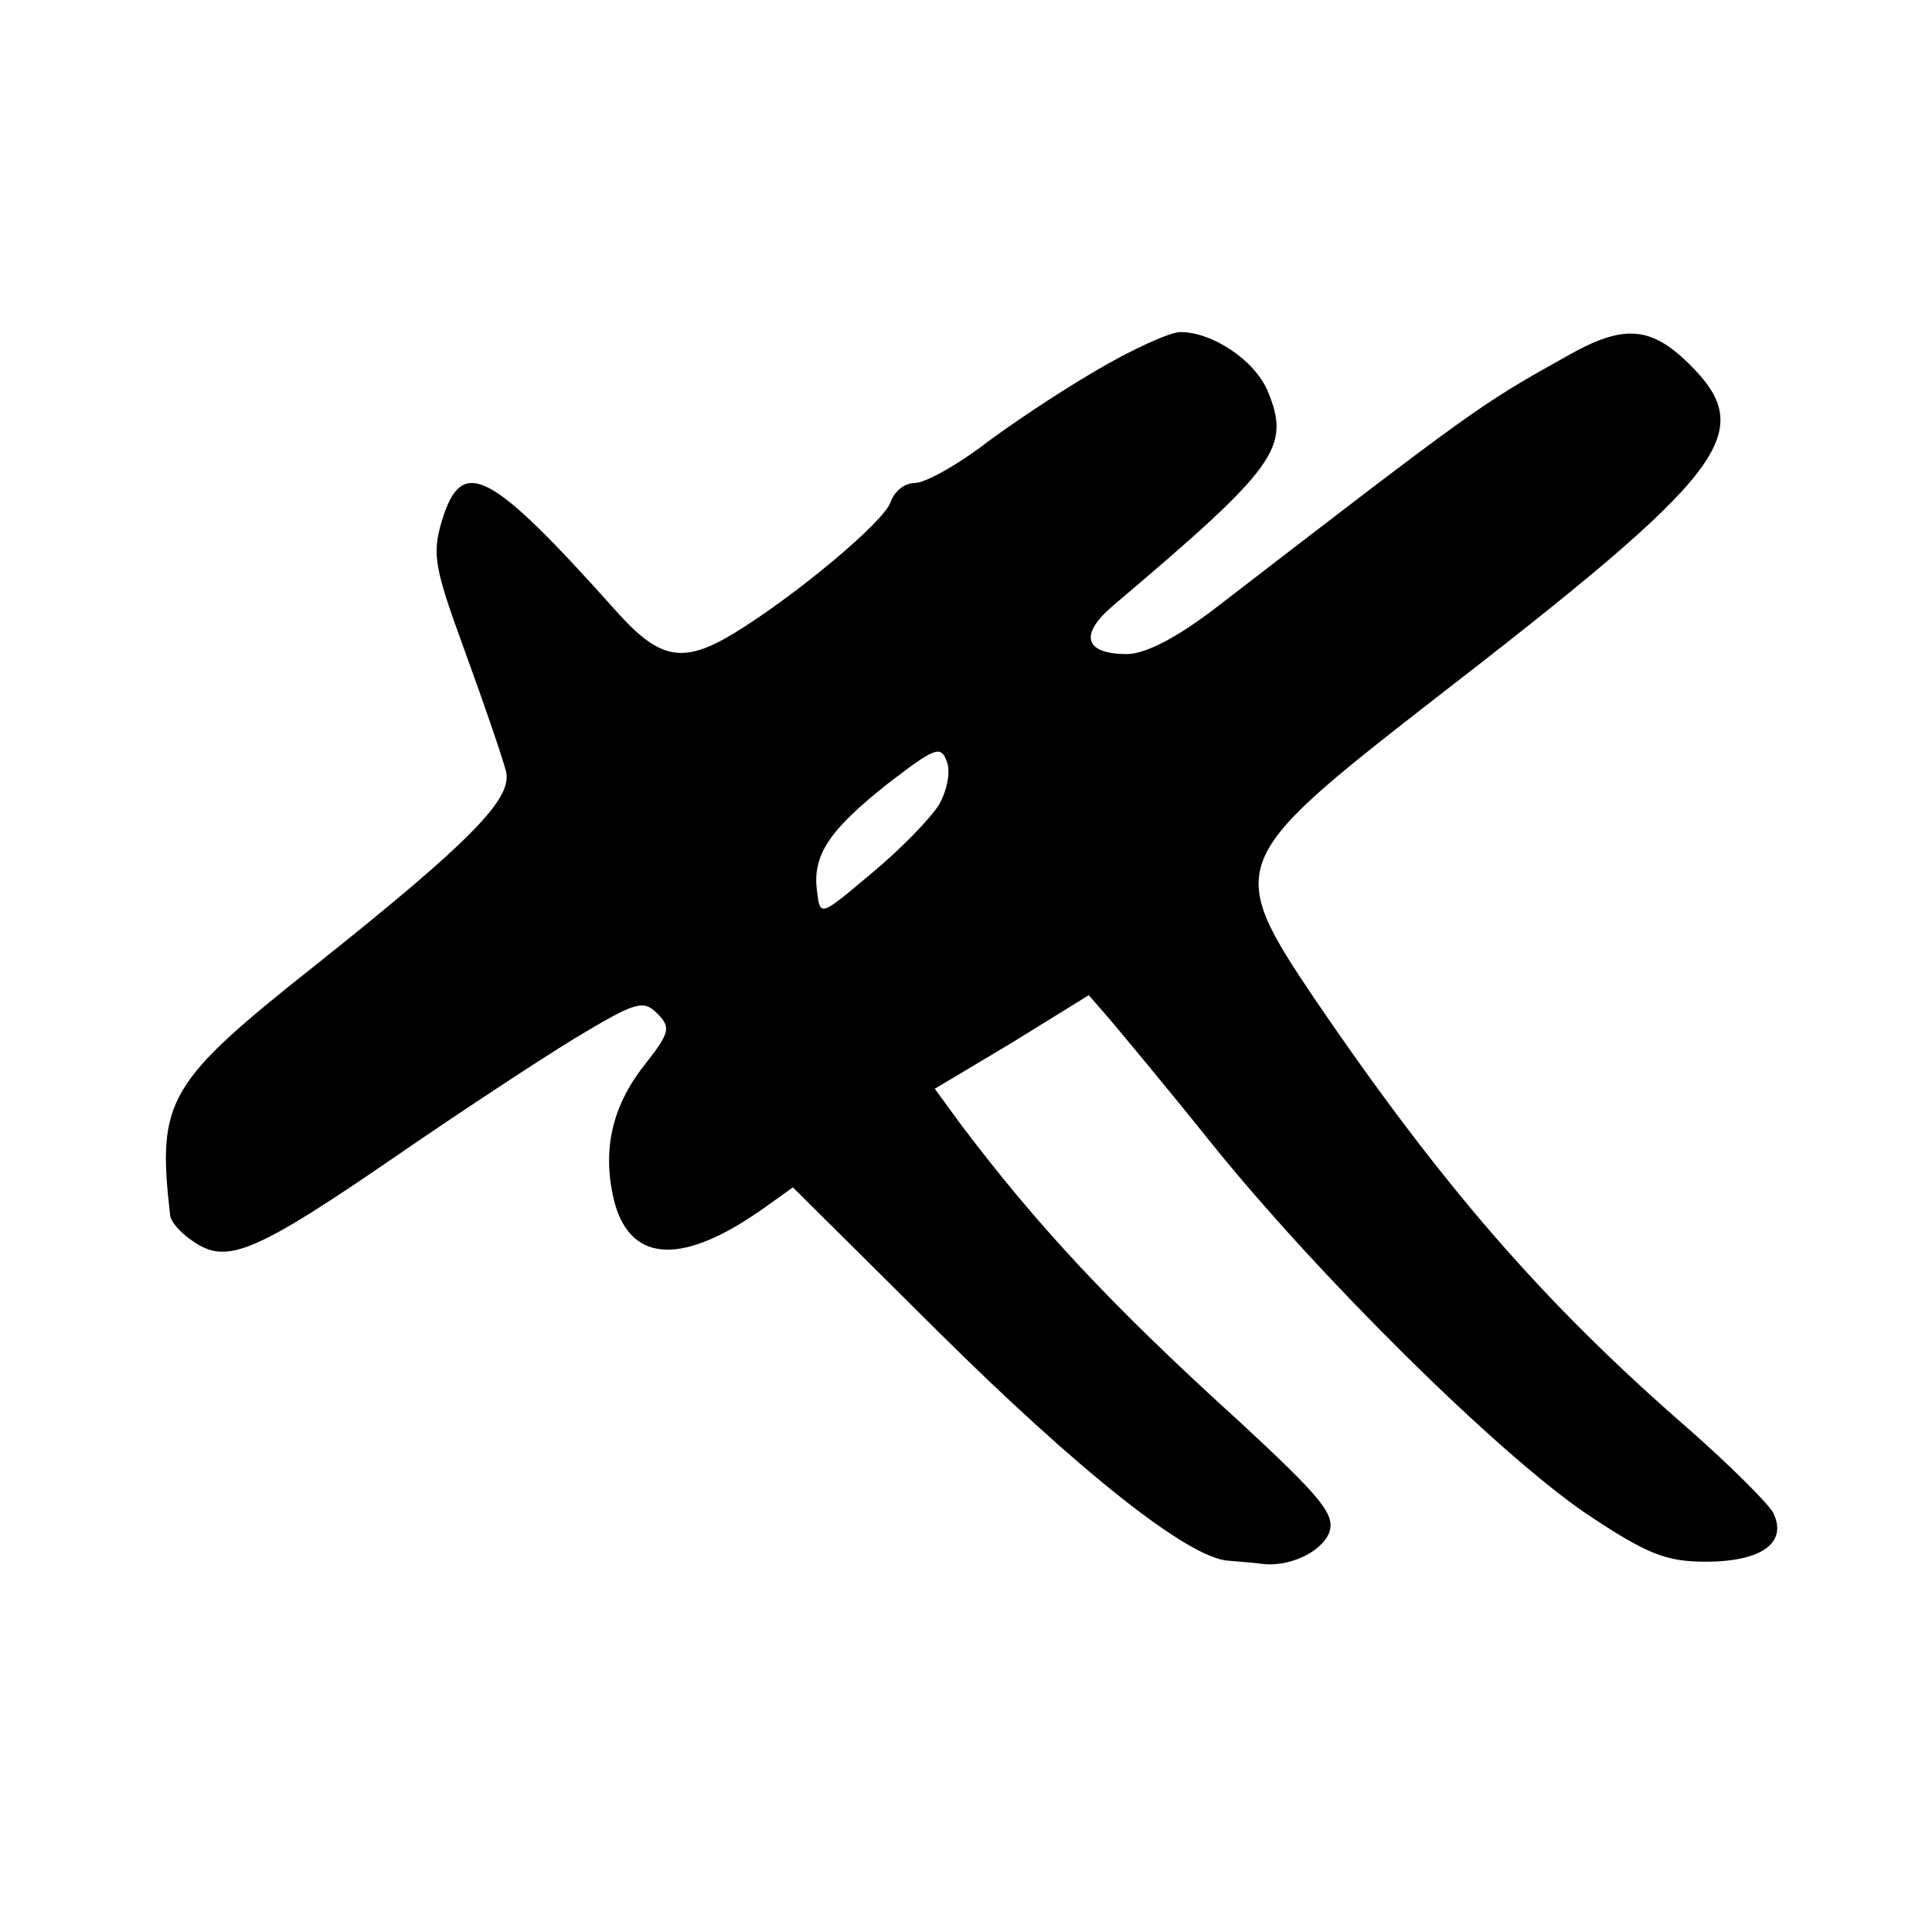
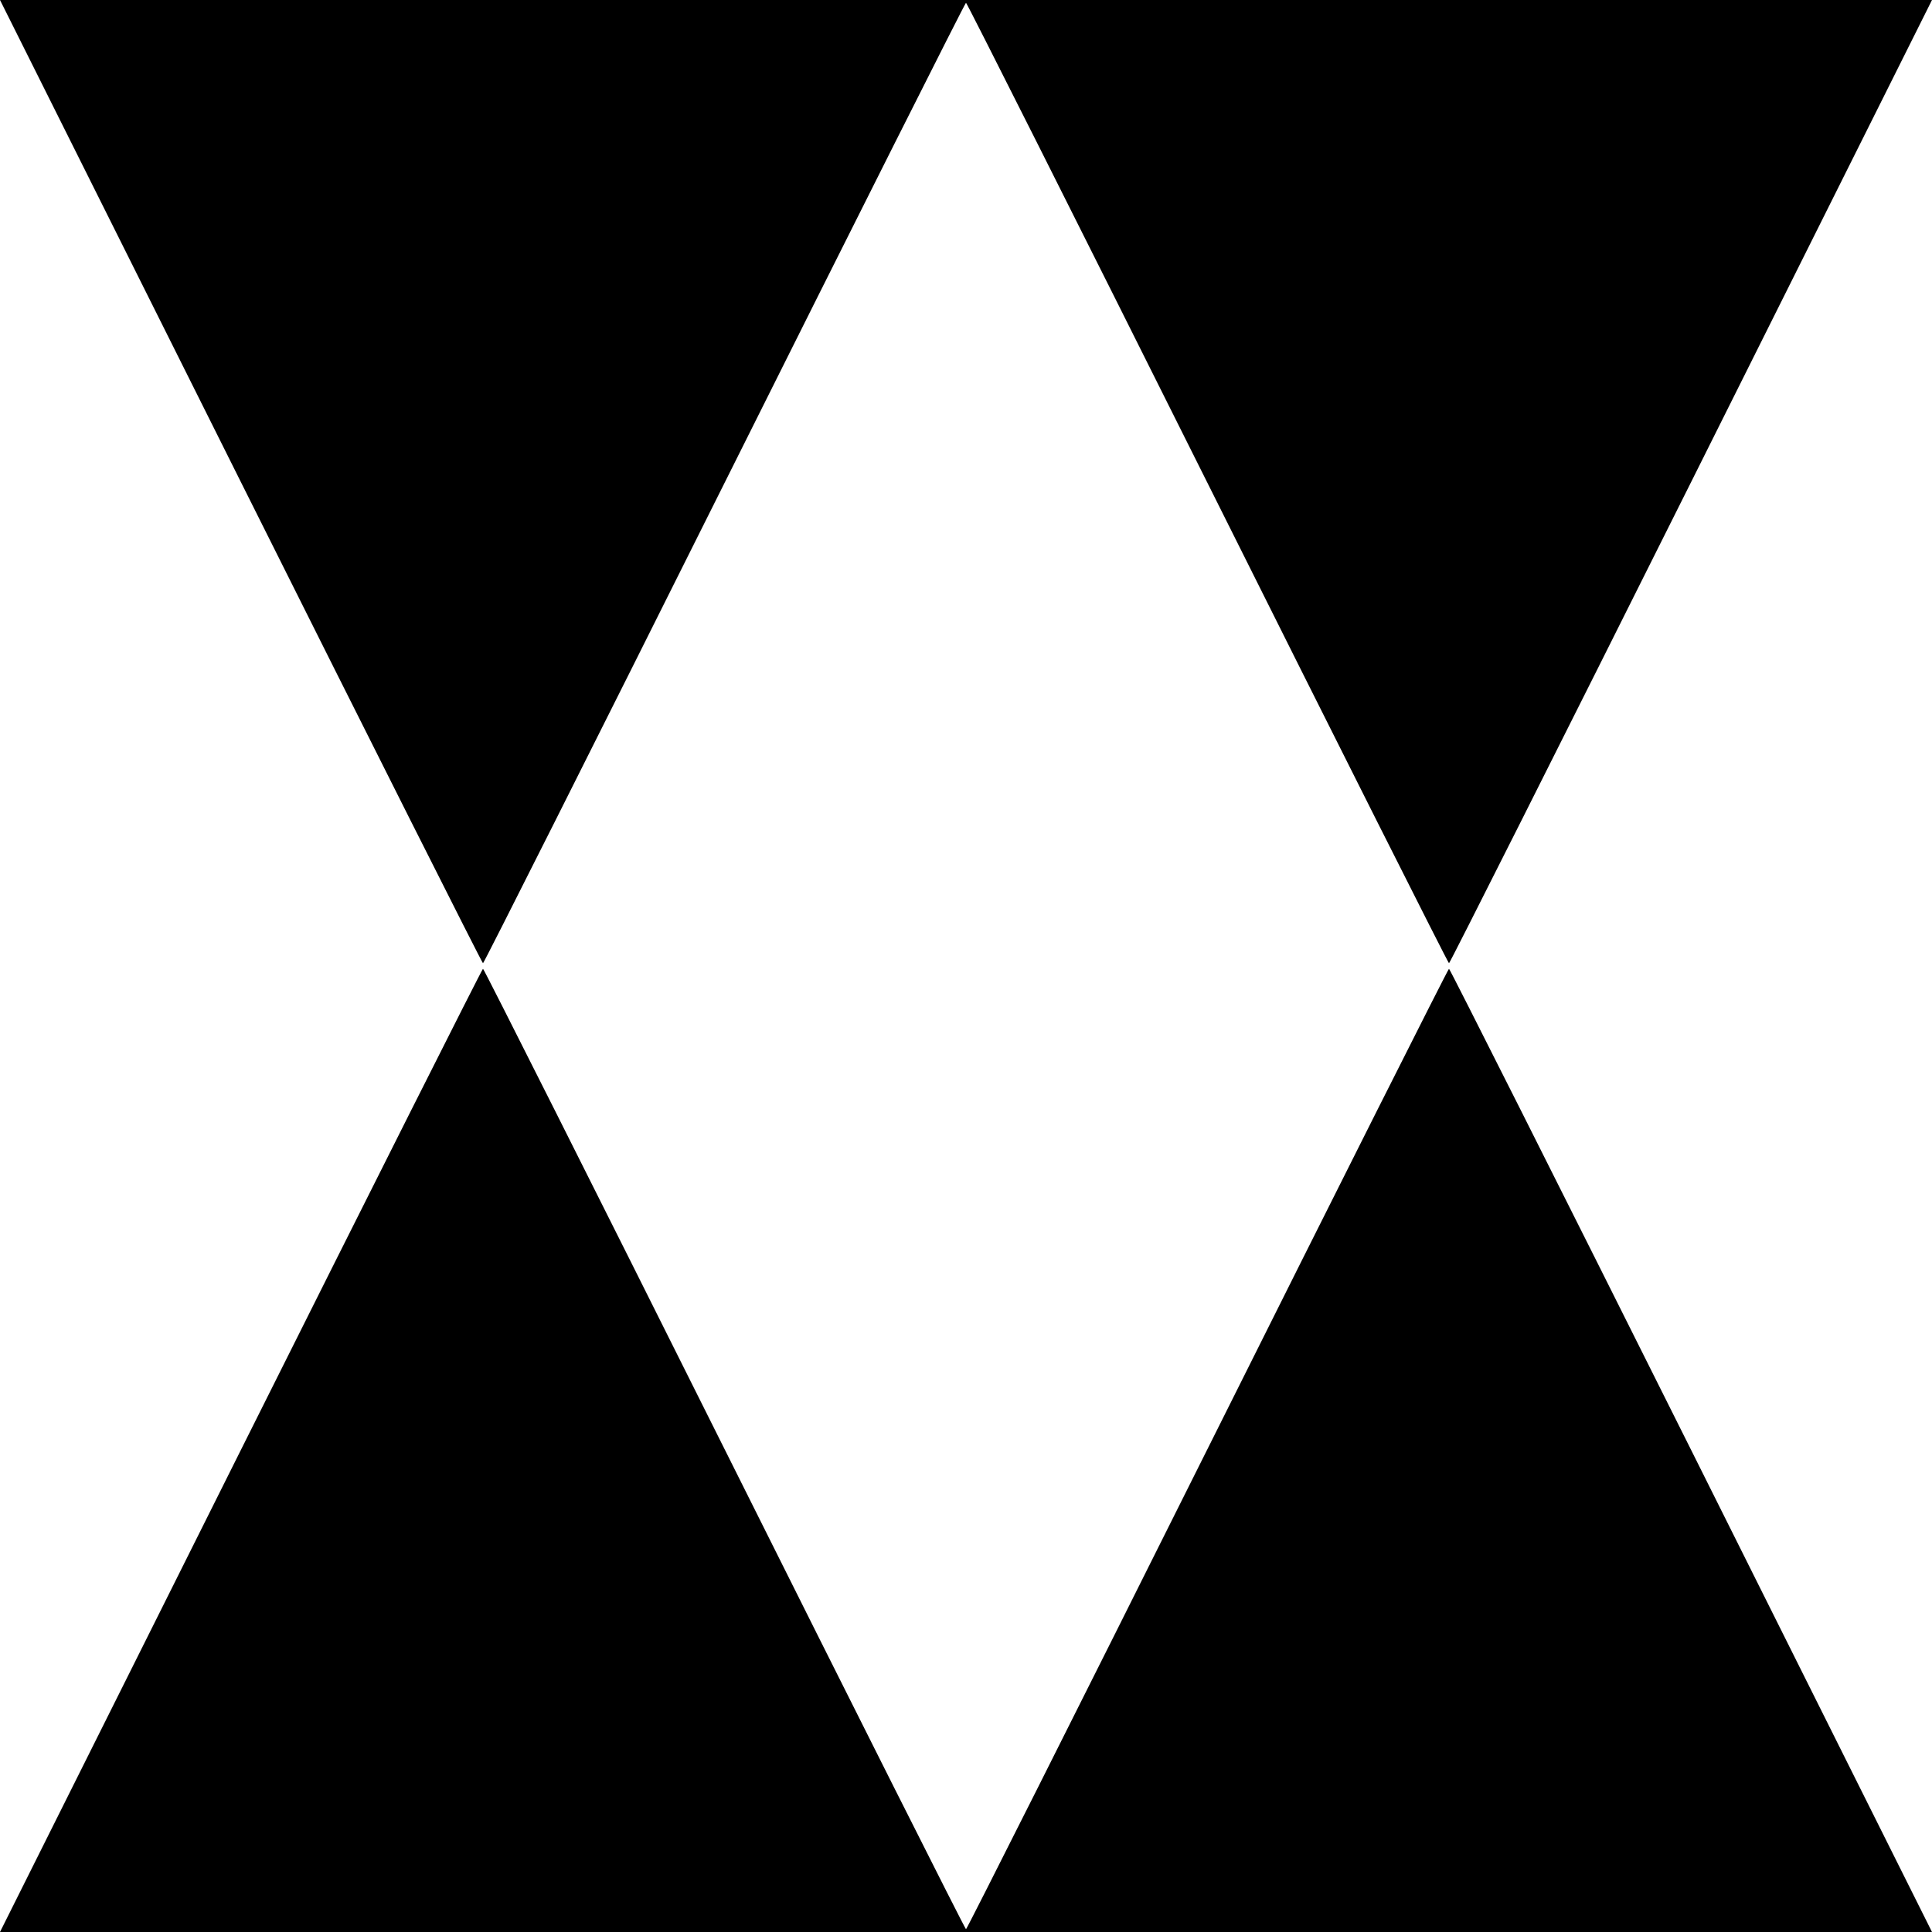
- <svg xmlns="http://www.w3.org/2000/svg" version="1.0" width="192pt" height="192pt" viewBox="0 0 192 192" preserveAspectRatio="xMidYMid meet">
-   <g transform="translate(0,192) scale(0.1,-0.1)" fill="#000000" stroke="none">
-     <path d="M1088 1551 c-36 -21 -87 -55 -113 -75 -27 -20 -56 -36 -66 -36 -10 0 -20 -8 -24 -19 -6 -19 -93 -92 -155 -130 -51 -31 -74 -27 -117 21 -127 142 -154 156 -174 90 -10 -34 -7 -47 24 -132 19 -52 37 -105 40 -117 6 -27 -35 -69 -188 -191 -149 -118 -159 -135 -146 -249 0 -7 12 -20 25 -28 32 -21 60 -10 201 87 61 42 140 94 176 116 60 36 68 39 82 25 14 -14 13 -19 -13 -52 -33 -42 -42 -87 -29 -137 17 -60 69 -61 149 -4 l28 20 144 -143 c138 -137 249 -226 289 -228 11 -1 25 -2 32 -3 27 -4 60 11 68 31 6 18 -7 34 -89 110 -129 117 -201 195 -276 294 l-27 37 77 46 76 47 20 -23 c11 -13 57 -68 101 -123 107 -133 285 -309 373 -369 60 -40 79 -48 119 -48 56 0 82 19 67 49 -6 10 -43 47 -84 83 -145 126 -246 243 -372 428 -88 131 -85 138 114 293 299 231 328 269 258 338 -38 37 -65 39 -121 7 -86 -48 -89 -50 -350 -251 -38 -29 -69 -45 -87 -45 -42 0 -48 19 -14 48 163 138 177 157 154 213 -13 31 -55 59 -87 59 -10 0 -48 -17 -85 -39z m-155 -431 c-9 -14 -38 -44 -67 -68 -51 -43 -51 -43 -54 -18 -5 36 12 61 70 107 47 36 53 39 59 22 4 -10 0 -29 -8 -43z" />
+ <svg xmlns="http://www.w3.org/2000/svg" version="1.0" width="700pt" height="700pt" viewBox="0 0 700 700" preserveAspectRatio="xMidYMid meet">
+   <g transform="translate(0,700) scale(0.1,-0.1)" fill="#000000" stroke="none">
+     <path d="M872 5255 c480 -960 875 -1745 878 -1745 3 0 397 783 875 1740 478 957 872 1740 875 1740 3 0 397 -783 875 -1740 478 -957 872 -1740 875 -1740 3 0 398 785 878 1745 l872 1745 -3500 0 -3500 0 872 -1745z" />
+     <path d="M872 1745 l-872 -1745 3500 0 3500 0 -872 1745 c-480 960 -875 1745 -878 1745 -3 0 -397 -783 -875 -1740 -478 -957 -872 -1740 -875 -1740 -3 0 -397 783 -875 1740 -478 957 -872 1740 -875 1740 -3 0 -398 -785 -878 -1745z" />
  </g>
</svg>
